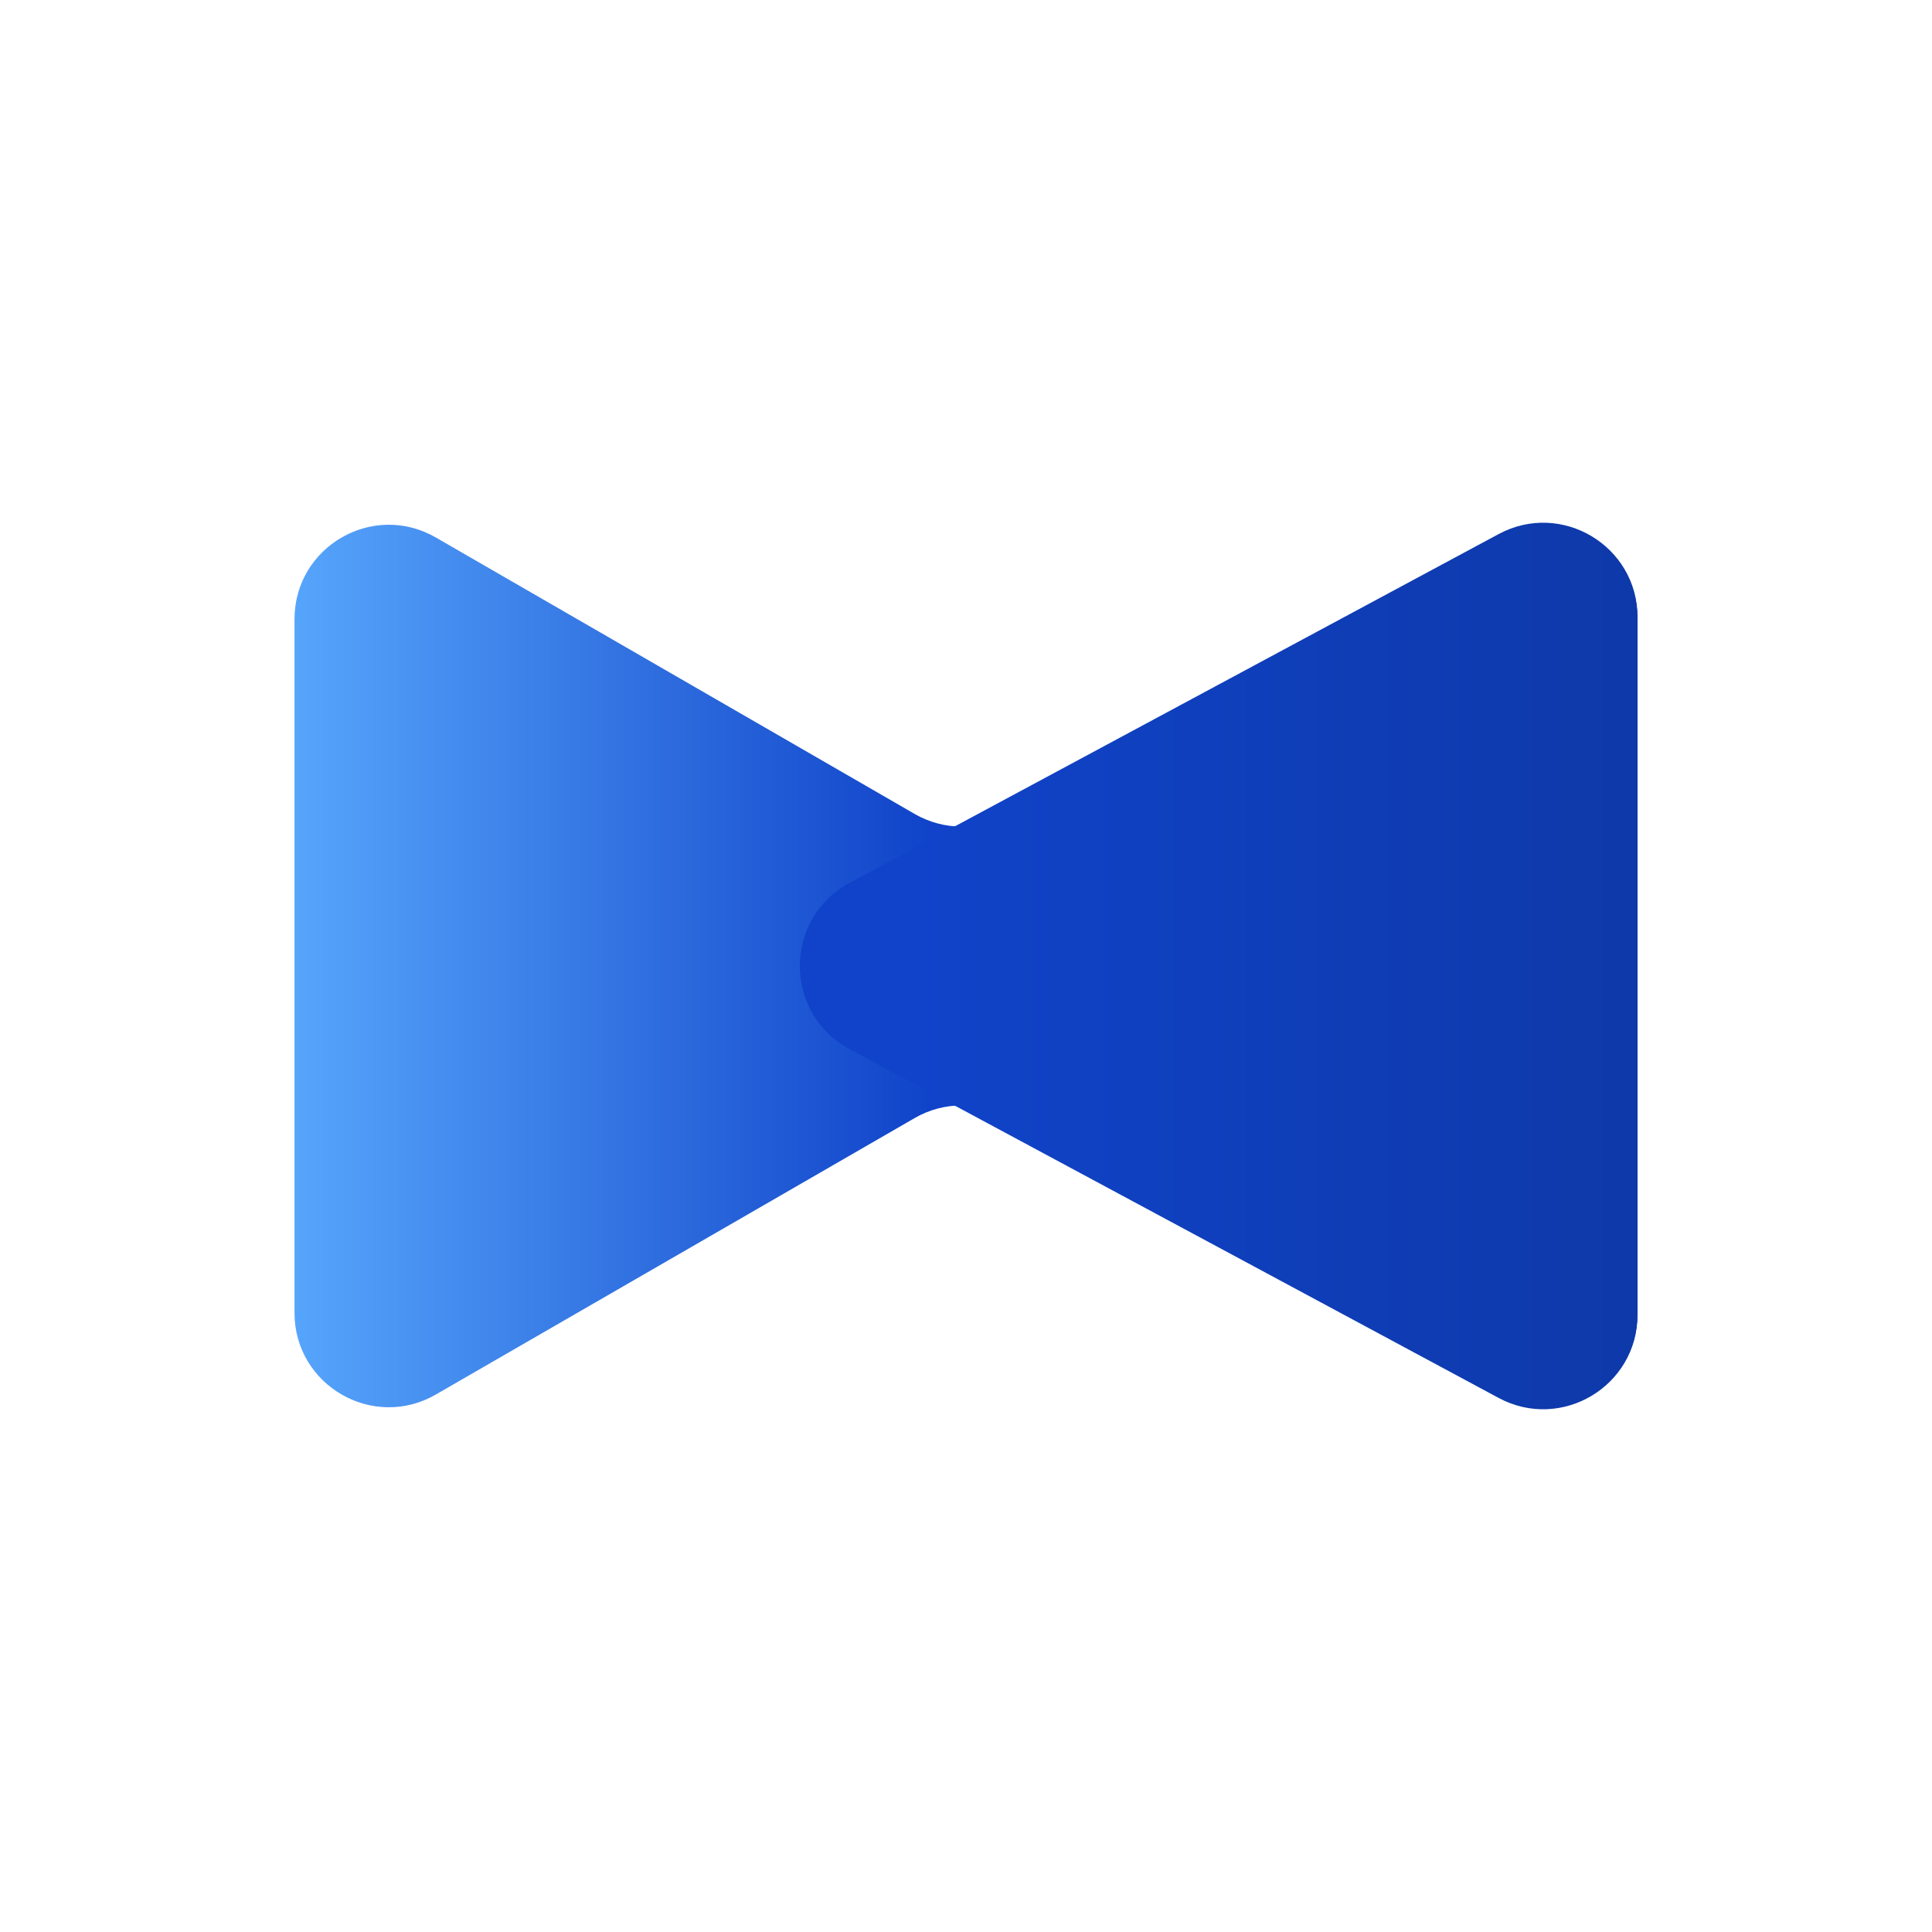
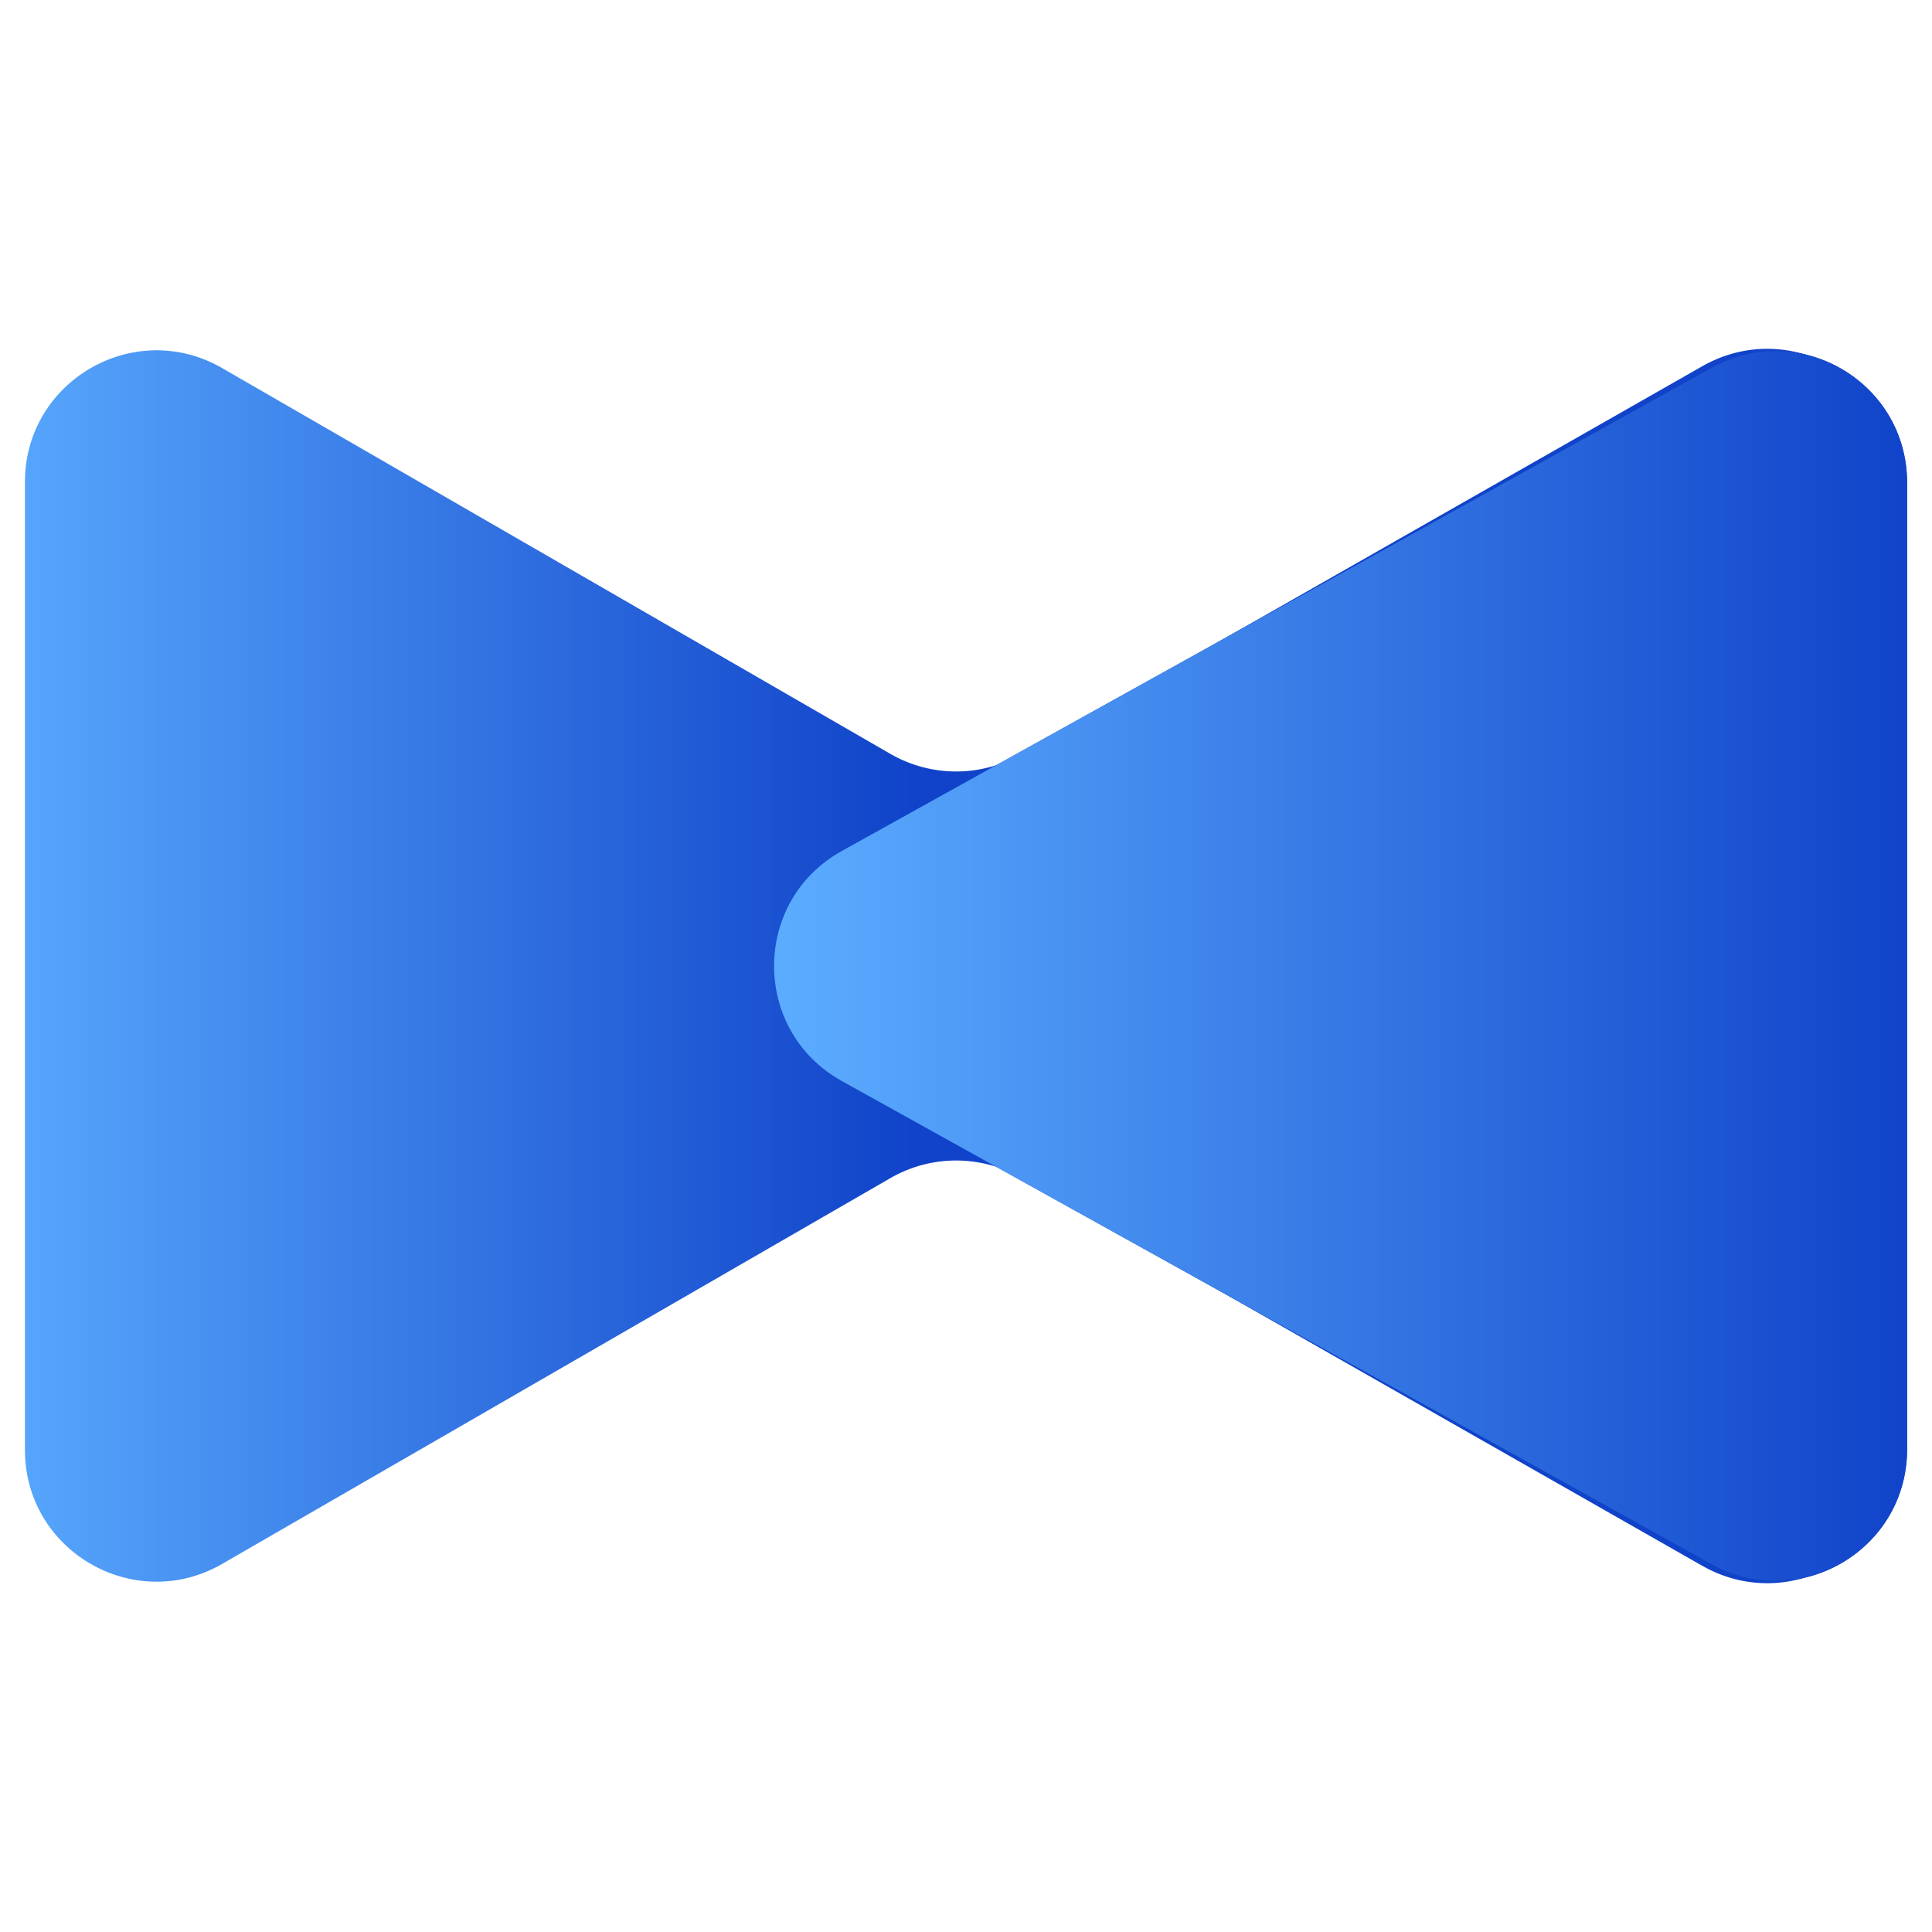
<svg xmlns="http://www.w3.org/2000/svg" width="164" height="164" viewBox="0 0 164 164" fill="none">
-   <path d="M77.648 94.905C80.109 93.484 83.14 93.475 85.609 94.882L127.04 118.488C132.373 121.526 139 117.675 139 111.537L139 52.465C139 46.327 132.373 42.475 127.04 45.514L85.609 69.118C83.14 70.525 80.109 70.517 77.648 69.096L37 45.628C31.667 42.548 25 46.397 25 52.556L25 111.445C25 117.604 31.667 121.453 37 118.374L77.648 94.905Z" fill="url(#paint0_linear_3_91)" />
-   <path d="M72.11 74.953C66.493 77.972 66.493 86.028 72.11 89.047L127.212 118.664C132.542 121.529 139 117.668 139 111.618L139 52.382C139 46.332 132.542 42.471 127.212 45.336L72.11 74.953Z" fill="url(#paint1_linear_3_91)" />
+   <path d="M75.579 100.006C79.013 98.024 83.242 98.011 86.687 99.975L144.497 132.913C151.938 137.153 161.186 131.778 161.186 123.214L161.186 40.788C161.186 32.223 151.939 26.849 144.497 31.089L86.687 64.025C83.242 65.988 79.014 65.976 75.58 63.994L18.86 31.247C11.418 26.951 2.116 32.322 2.116 40.915L2.116 123.086C2.116 131.679 11.419 137.05 18.86 132.753L75.579 100.006Z" fill="url(#paint0_linear_12_389)" />
+   <path d="M71.448 72.242C63.793 76.495 63.793 87.505 71.448 91.758L145.3 132.787C152.74 136.92 161.884 131.54 161.884 123.029L161.884 40.971C161.884 32.46 152.74 27.08 145.3 31.213L71.448 72.242Z" fill="url(#paint1_linear_12_389)" />
+   <path d="M71.448 72.242C63.793 76.495 63.793 87.505 71.448 91.758L145.3 132.787C152.74 136.92 161.884 131.54 161.884 123.029L161.884 40.971C161.884 32.46 152.74 27.08 145.3 31.213L71.448 72.242Z" fill="url(#paint2_linear_12_389)" />
  <defs>
-     <linearGradient id="paint0_linear_3_91" x1="21" y1="82.001" x2="79" y2="82.001" gradientUnits="userSpaceOnUse">
+     <linearGradient id="paint0_linear_12_389" x1="-3.465" y1="82.001" x2="77.465" y2="82.001" gradientUnits="userSpaceOnUse">
      <stop stop-color="#5BACFF" />
      <stop offset="1" stop-color="#1043C9" />
    </linearGradient>
-     <linearGradient id="paint1_linear_3_91" x1="78.5" y1="82" x2="139" y2="82" gradientUnits="userSpaceOnUse">
+     <linearGradient id="paint1_linear_12_389" x1="80.209" y1="82" x2="161.884" y2="82" gradientUnits="userSpaceOnUse">
      <stop stop-color="#1043C9" />
      <stop offset="1" stop-color="#0E39A9" />
    </linearGradient>
+     <linearGradient id="paint2_linear_12_389" x1="66.551" y1="82" x2="162.334" y2="82" gradientUnits="userSpaceOnUse">
+       <stop stop-color="#5BACFF" />
+       <stop offset="1" stop-color="#1043C9" />
+     </linearGradient>
  </defs>
</svg>
